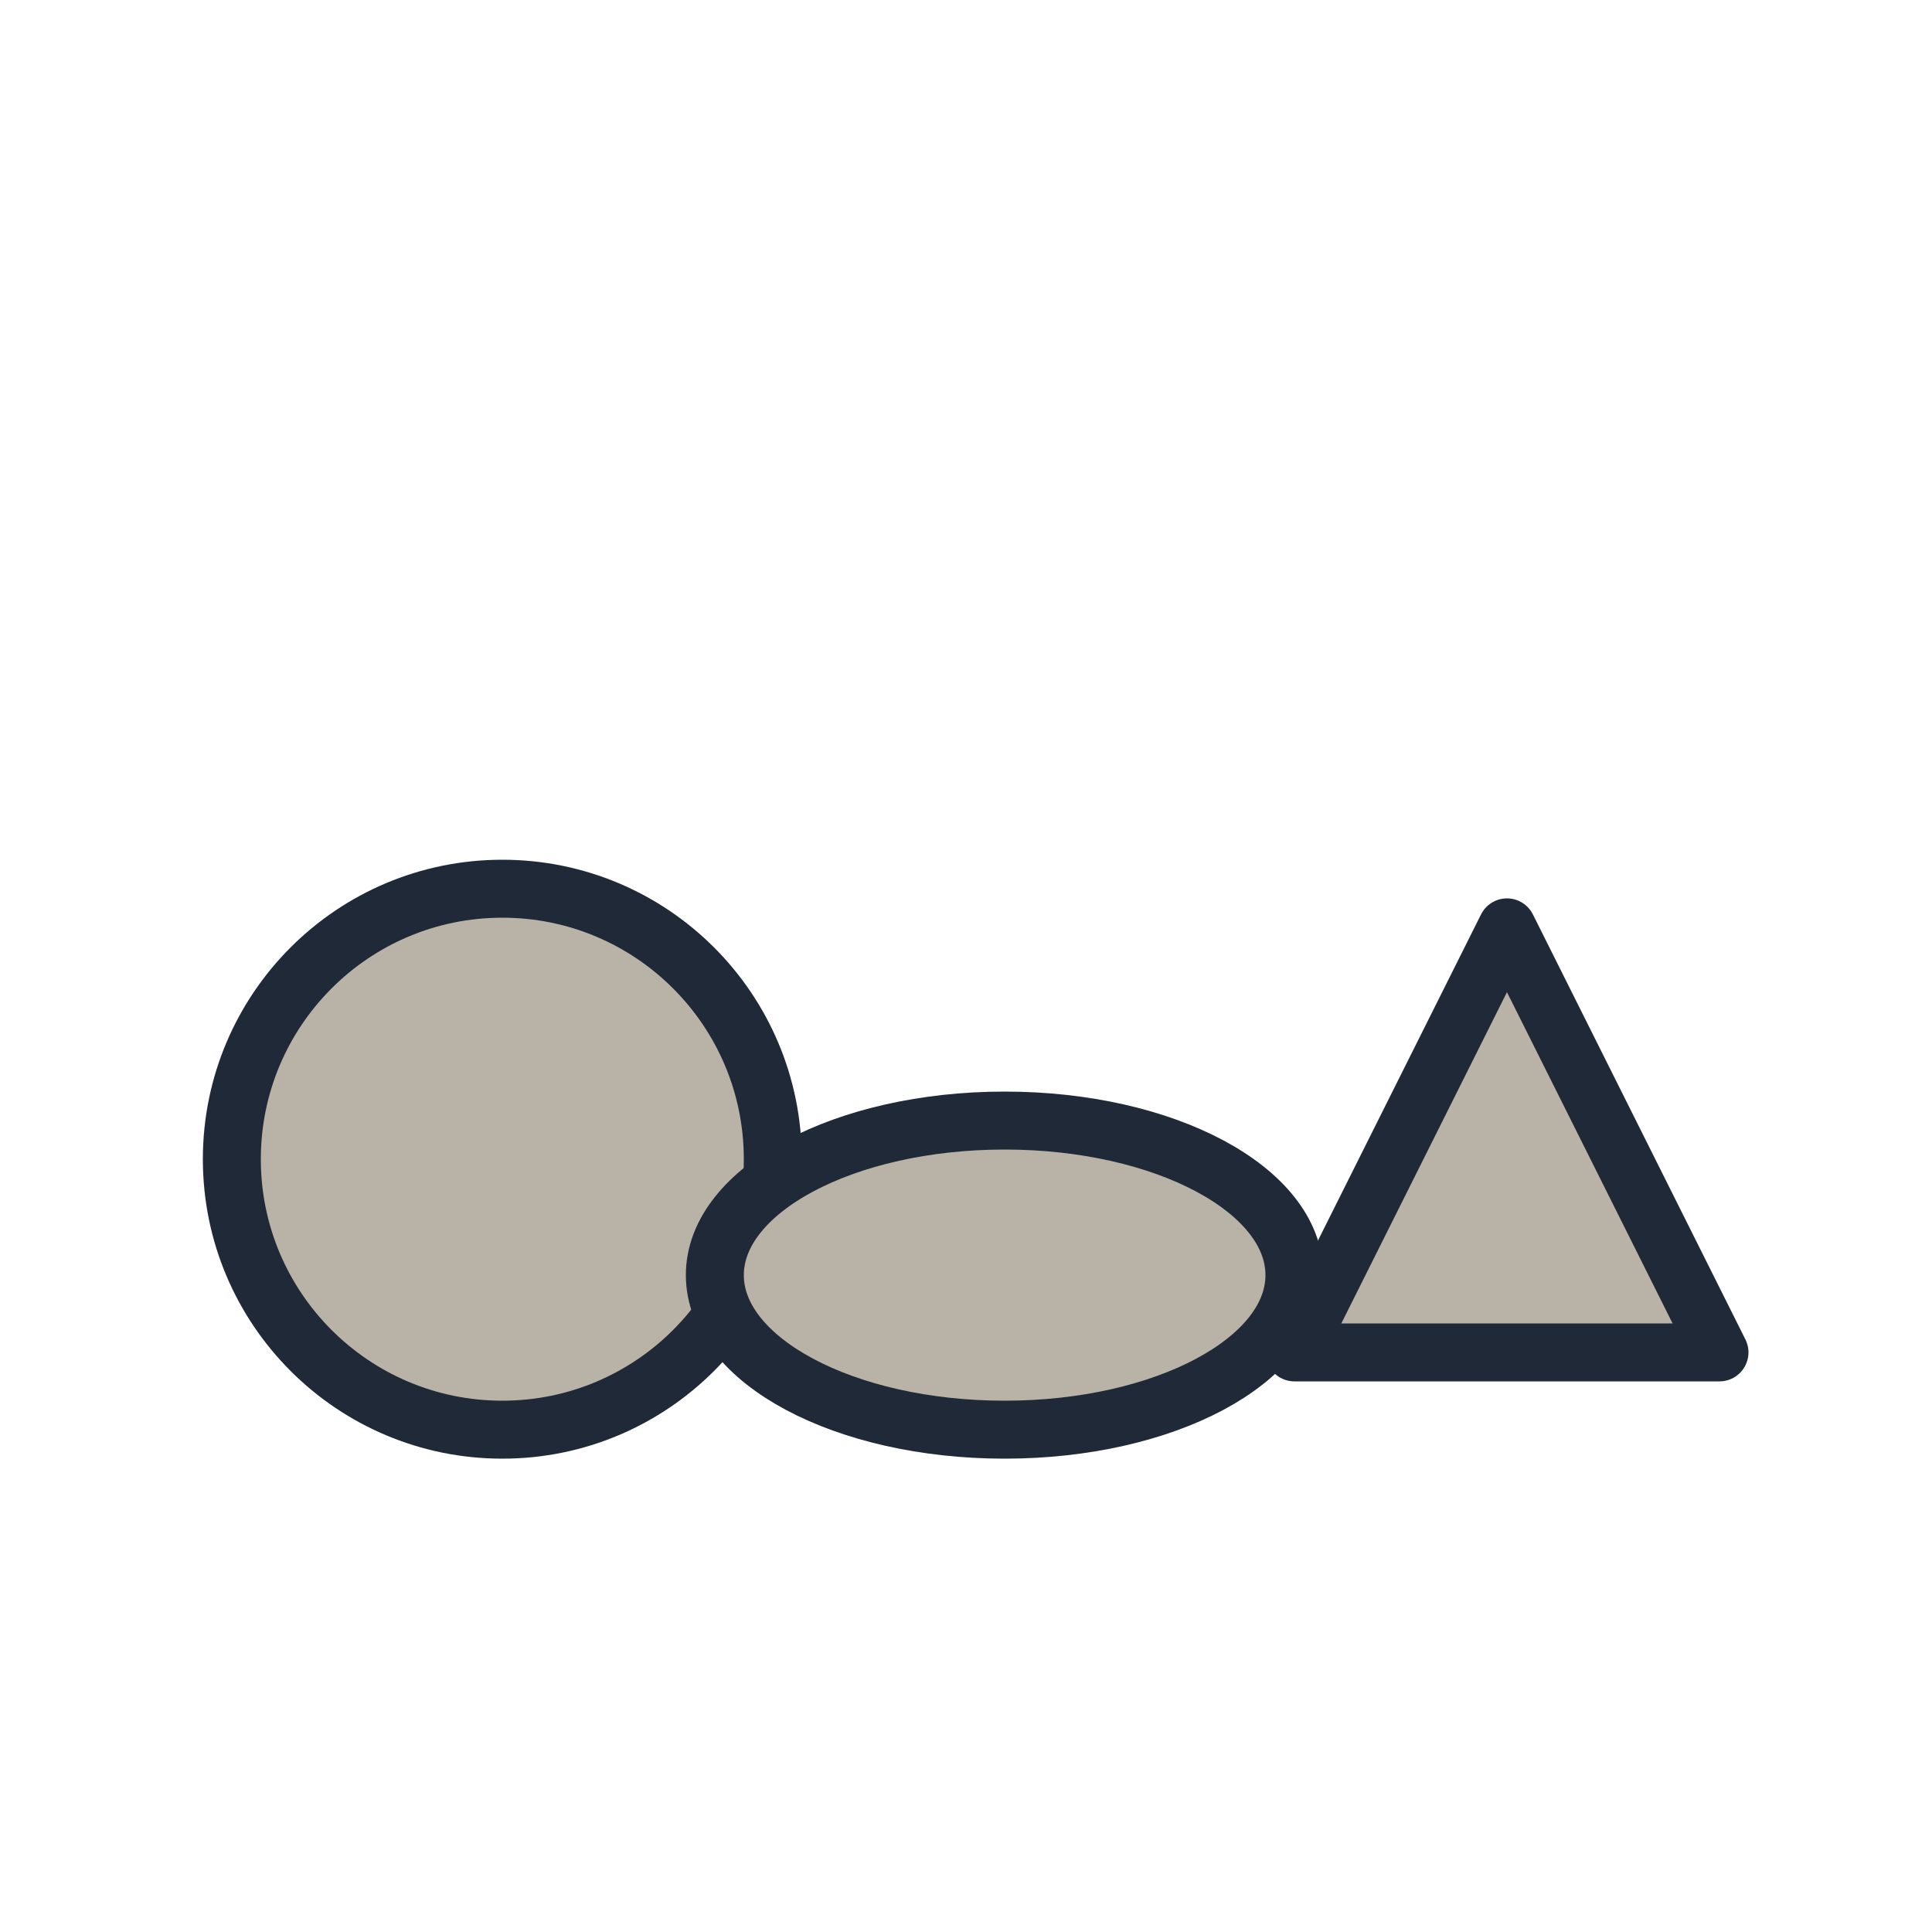
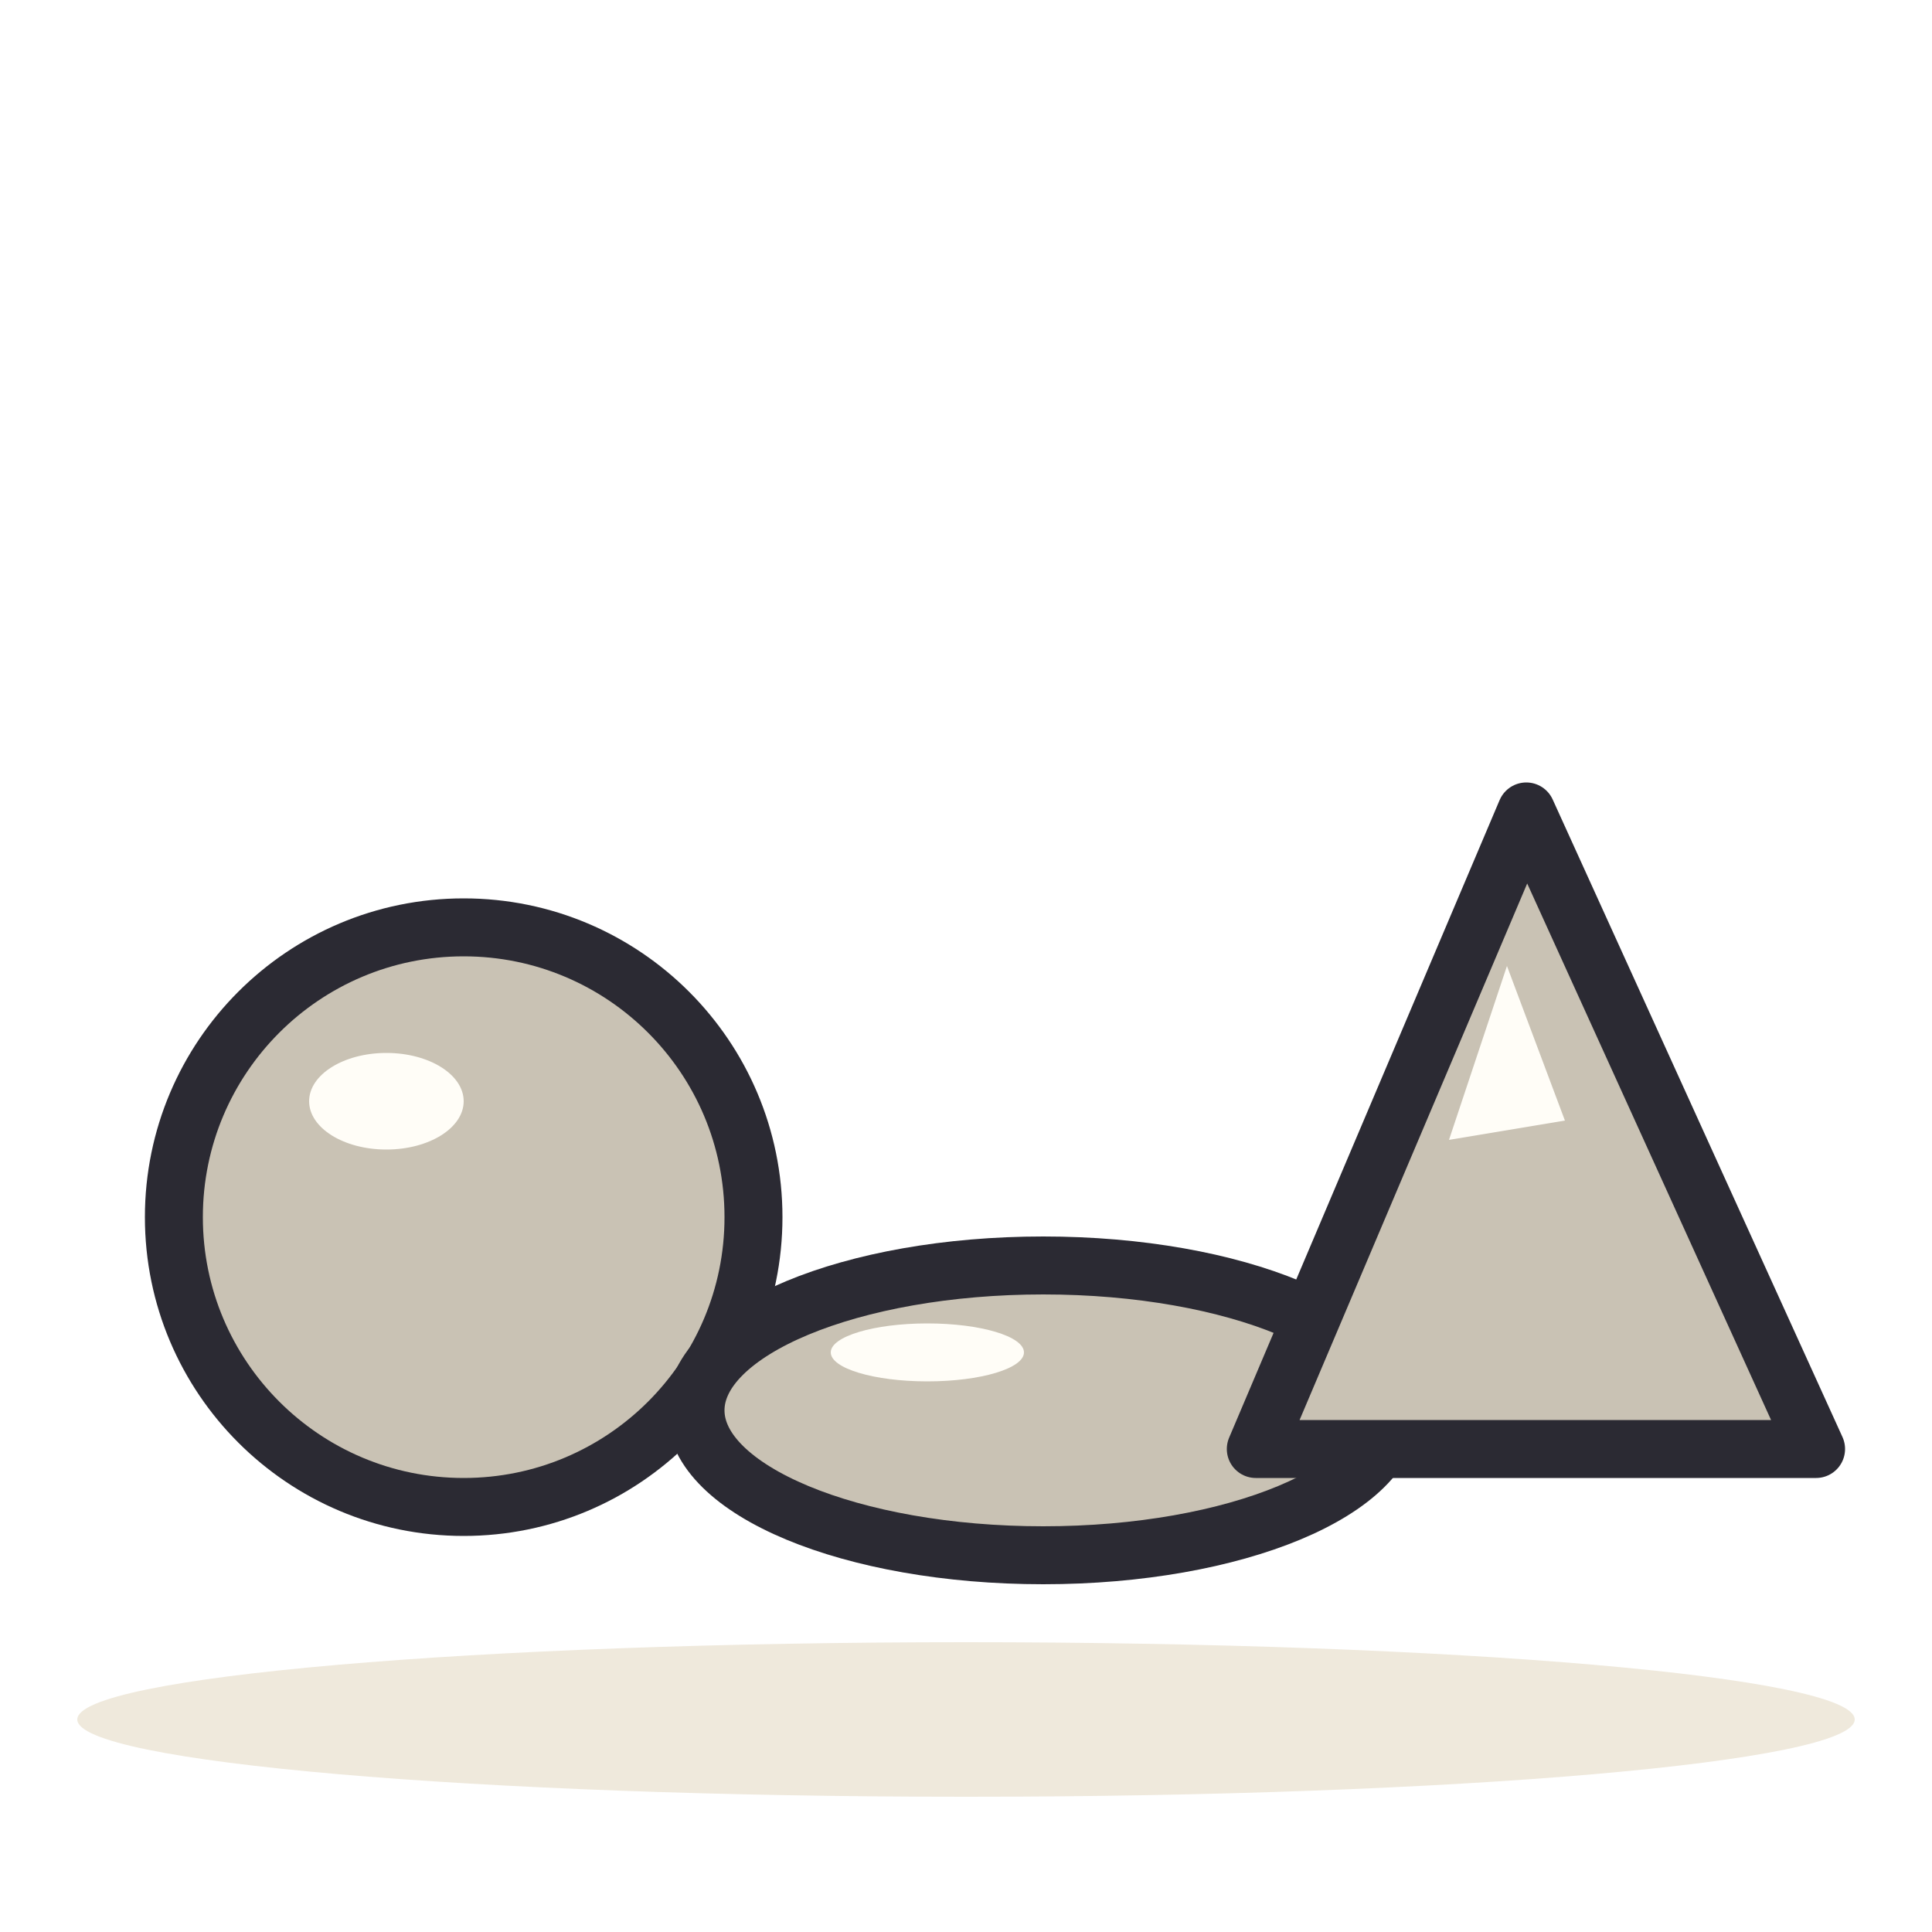
<svg xmlns="http://www.w3.org/2000/svg" viewBox="0 0 200 200" width="200" height="200" role="img" fill="none">
-   <g stroke="#1f2937" stroke-width="6" stroke-linejoin="round">
-     <circle cx="52" cy="120" r="28" fill="#b9b2a6" />
-     <ellipse cx="104" cy="132" rx="30" ry="16" fill="#b9b2a6" />
-     <polygon points="156,96 178,140 134,140" fill="#b9b2a6" />
-   </g>
+   <ellipse cx="100" cy="178" rx="92" ry="8" fill="#efe9dc" />
+   <circle cx="48" cy="126" r="30" fill="#c9c2b4" stroke="#2b2a33" stroke-width="6" stroke-linejoin="round" stroke-linecap="round" />
+   <ellipse cx="40" cy="114" rx="8" ry="5" fill="#fffdf7" />
+   <ellipse cx="108" cy="146" rx="36" ry="15" fill="#c9c2b4" stroke="#2b2a33" stroke-width="6" stroke-linejoin="round" stroke-linecap="round" />
+   <ellipse cx="96" cy="140" rx="10" ry="3" fill="#fffdf7" />
+   <polygon points="158,84 188,150 130,150" fill="#c9c2b4" stroke="#2b2a33" stroke-width="6" stroke-linejoin="round" stroke-linecap="round" />
+   <polygon points="156,100 162,116 150,118" fill="#fffdf7" />
</svg>
